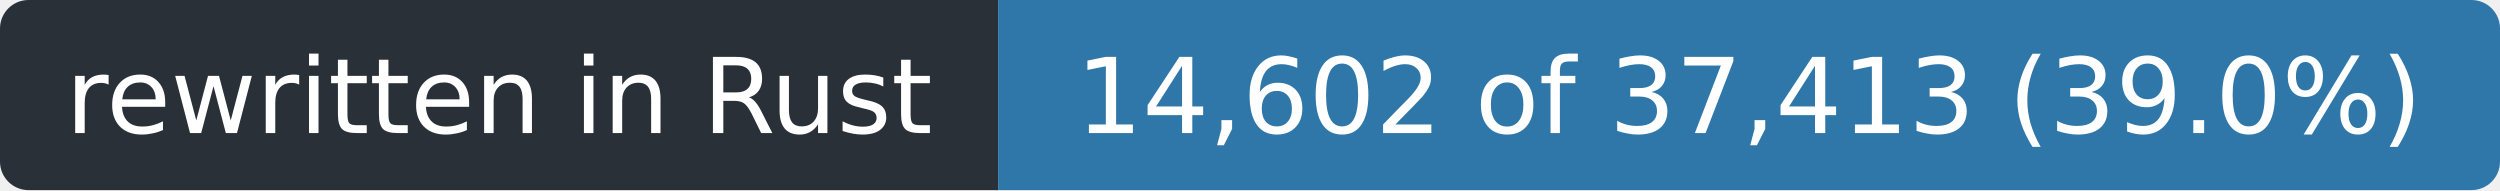
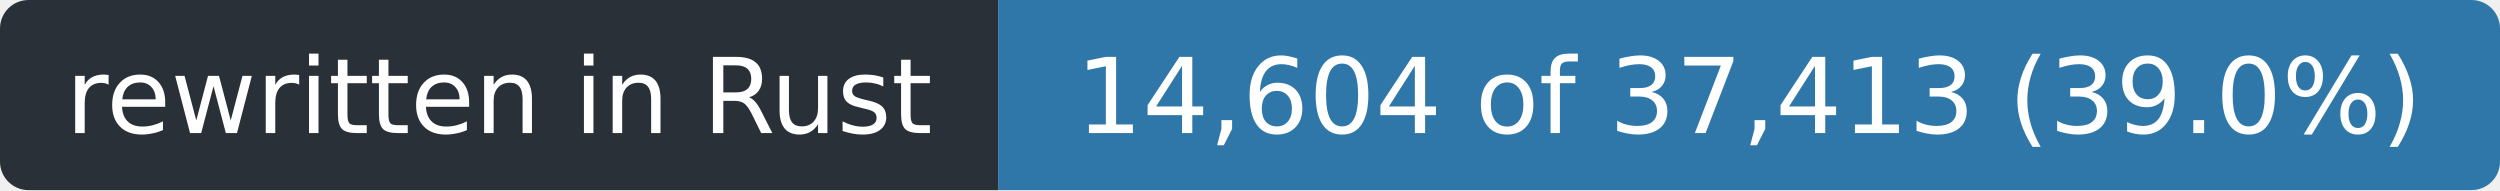
- <svg xmlns="http://www.w3.org/2000/svg" width="263" height="20" role="img" aria-label="rewritten in Rust: 14,602 of 37,413 (39.0%)">
+ <svg xmlns="http://www.w3.org/2000/svg" width="263" height="20" role="img" aria-label="rewritten in Rust: 14,604 of 37,413 (39.0%)">
  <clipPath id="r">
    <rect width="263" height="20" rx="3" />
  </clipPath>
  <g clip-path="url(#r)">
    <rect width="105" height="20" fill="#2a3038" />
    <rect x="105" width="158" height="20" fill="#2f77a8" />
  </g>
  <g fill="#fff" font-family="Verdana,Geneva,DejaVu Sans,sans-serif" font-size="11" text-anchor="middle">
    <text x="52.5" y="14" textLength="93">rewritten in Rust</text>
-     <text x="184.0" y="14" textLength="146">14,602 of 37,413 (39.0%)</text>
+     <text x="184.0" y="14" textLength="146">14,604 of 37,413 (39.0%)</text>
  </g>
</svg>
